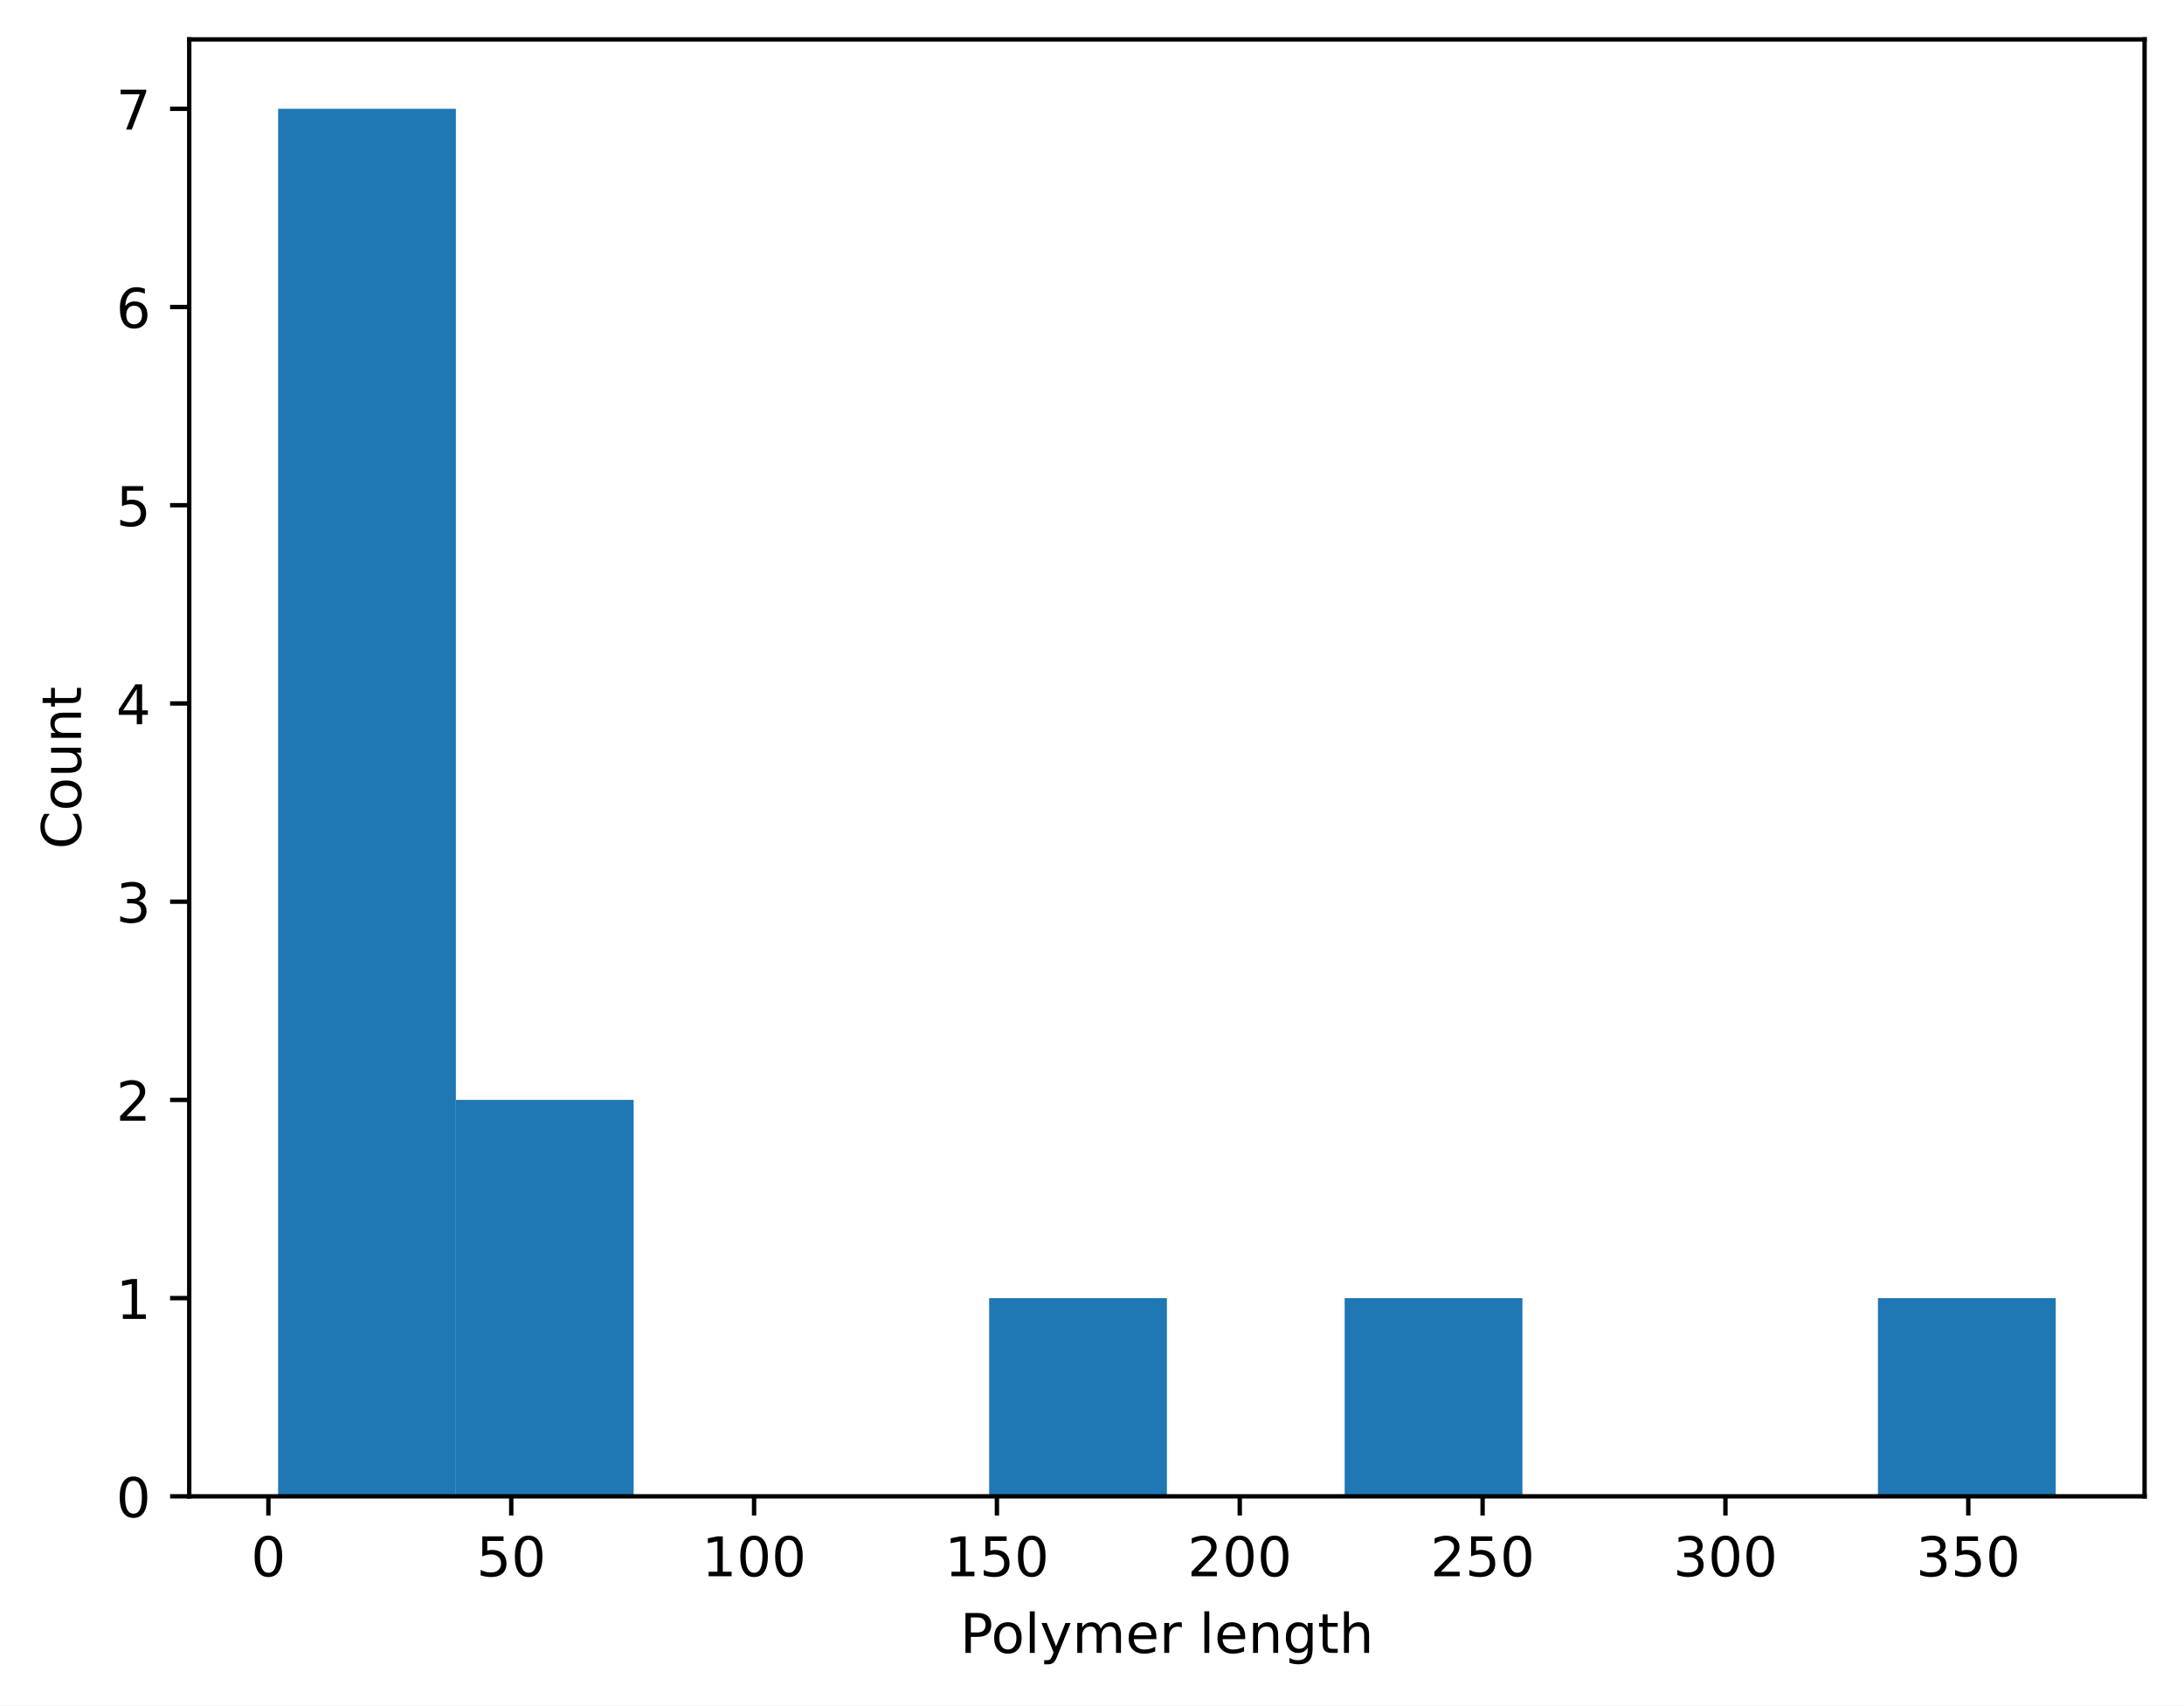
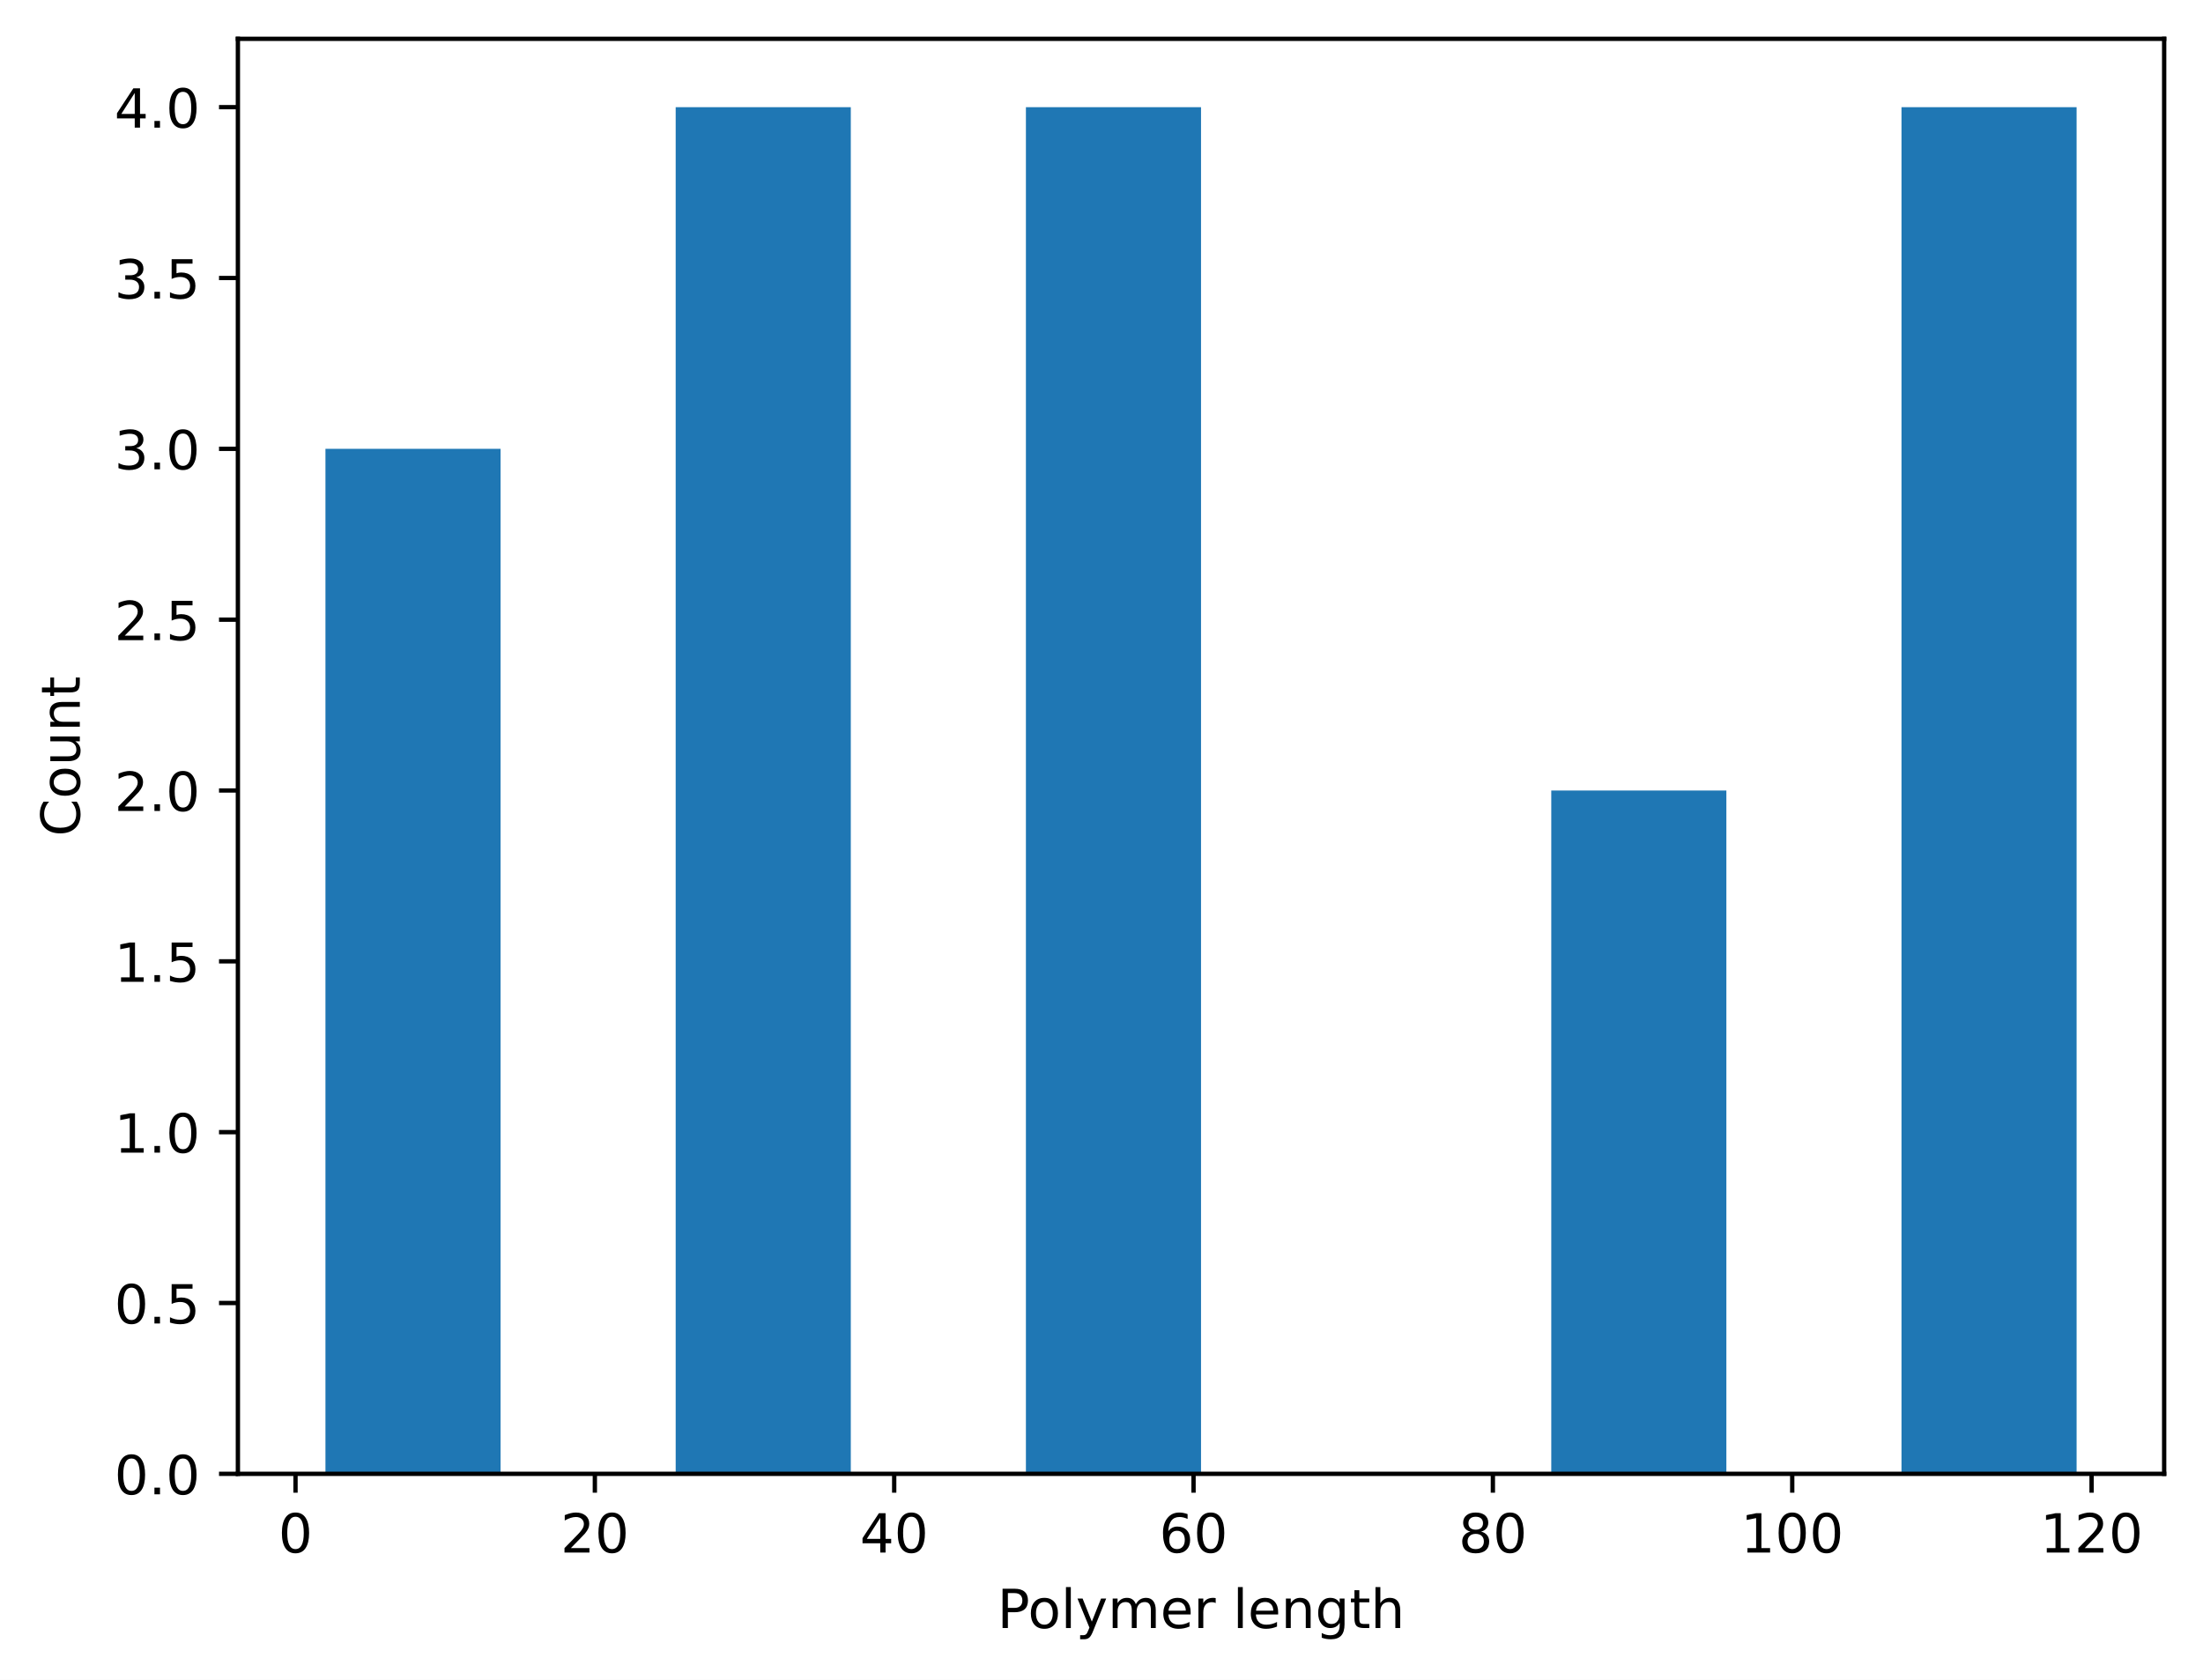
- <svg xmlns="http://www.w3.org/2000/svg" xmlns:xlink="http://www.w3.org/1999/xlink" width="398.882pt" height="311.513pt" viewBox="0 0 398.882 311.513" version="1.1">
+ <svg xmlns="http://www.w3.org/2000/svg" xmlns:xlink="http://www.w3.org/1999/xlink" width="408.423pt" height="311.513pt" viewBox="0 0 408.423 311.513" version="1.1">
  <defs>
    <style type="text/css">*{stroke-linejoin: round; stroke-linecap: butt}</style>
  </defs>
  <g id="figure_1">
    <g id="patch_1">
-       <path d="M 0 311.513  L 398.882 311.513  L 398.882 0  L 0 0  z " style="fill: #ffffff" />
+       <path d="M 0 311.513  L 408.423 311.513  L 408.423 0  L 0 0  z " style="fill: #ffffff" />
    </g>
    <g id="axes_1">
      <g id="patch_2">
-         <path d="M 34.562 273.312  L 391.683 273.312  L 391.683 7.2  L 34.562 7.2  z " style="fill: #ffffff" />
+         <path d="M 44.103 273.312  L 401.223 273.312  L 401.223 7.2  L 44.103 7.2  z " style="fill: #ffffff" />
      </g>
      <g id="patch_3">
-         <path d="M 50.795 273.312  L 83.261 273.312  L 83.261 19.872  L 50.795 19.872  z " clip-path="url(#p314fcc7fd2)" style="fill: #1f77b4" />
+         <path d="M 60.336 273.312  L 92.801 273.312  L 92.801 83.232  L 60.336 83.232  z " clip-path="url(#p2228dec58e)" style="fill: #1f77b4" />
      </g>
      <g id="patch_4">
-         <path d="M 83.261 273.312  L 115.726 273.312  L 115.726 200.901  L 83.261 200.901  z " clip-path="url(#p314fcc7fd2)" style="fill: #1f77b4" />
+         <path d="M 92.801 273.312  L 125.267 273.312  L 125.267 273.312  L 92.801 273.312  z " clip-path="url(#p2228dec58e)" style="fill: #1f77b4" />
      </g>
      <g id="patch_5">
-         <path d="M 115.726 273.312  L 148.192 273.312  L 148.192 273.312  L 115.726 273.312  z " clip-path="url(#p314fcc7fd2)" style="fill: #1f77b4" />
+         <path d="M 125.267 273.312  L 157.732 273.312  L 157.732 19.872  L 125.267 19.872  z " clip-path="url(#p2228dec58e)" style="fill: #1f77b4" />
      </g>
      <g id="patch_6">
-         <path d="M 148.192 273.312  L 180.657 273.312  L 180.657 273.312  L 148.192 273.312  z " clip-path="url(#p314fcc7fd2)" style="fill: #1f77b4" />
+         <path d="M 157.732 273.312  L 190.198 273.312  L 190.198 273.312  L 157.732 273.312  z " clip-path="url(#p2228dec58e)" style="fill: #1f77b4" />
      </g>
      <g id="patch_7">
-         <path d="M 180.657 273.312  L 213.123 273.312  L 213.123 237.106  L 180.657 237.106  z " clip-path="url(#p314fcc7fd2)" style="fill: #1f77b4" />
+         <path d="M 190.198 273.312  L 222.663 273.312  L 222.663 19.872  L 190.198 19.872  z " clip-path="url(#p2228dec58e)" style="fill: #1f77b4" />
      </g>
      <g id="patch_8">
-         <path d="M 213.123 273.312  L 245.588 273.312  L 245.588 273.312  L 213.123 273.312  z " clip-path="url(#p314fcc7fd2)" style="fill: #1f77b4" />
+         <path d="M 222.663 273.312  L 255.129 273.312  L 255.129 273.312  L 222.663 273.312  z " clip-path="url(#p2228dec58e)" style="fill: #1f77b4" />
      </g>
      <g id="patch_9">
-         <path d="M 245.588 273.312  L 278.053 273.312  L 278.053 237.106  L 245.588 237.106  z " clip-path="url(#p314fcc7fd2)" style="fill: #1f77b4" />
+         <path d="M 255.129 273.312  L 287.594 273.312  L 287.594 273.312  L 255.129 273.312  z " clip-path="url(#p2228dec58e)" style="fill: #1f77b4" />
      </g>
      <g id="patch_10">
-         <path d="M 278.053 273.312  L 310.519 273.312  L 310.519 273.312  L 278.053 273.312  z " clip-path="url(#p314fcc7fd2)" style="fill: #1f77b4" />
+         <path d="M 287.594 273.312  L 320.059 273.312  L 320.059 146.592  L 287.594 146.592  z " clip-path="url(#p2228dec58e)" style="fill: #1f77b4" />
      </g>
      <g id="patch_11">
-         <path d="M 310.519 273.312  L 342.984 273.312  L 342.984 273.312  L 310.519 273.312  z " clip-path="url(#p314fcc7fd2)" style="fill: #1f77b4" />
+         <path d="M 320.059 273.312  L 352.525 273.312  L 352.525 273.312  L 320.059 273.312  z " clip-path="url(#p2228dec58e)" style="fill: #1f77b4" />
      </g>
      <g id="patch_12">
-         <path d="M 342.984 273.312  L 375.45 273.312  L 375.45 237.106  L 342.984 237.106  z " clip-path="url(#p314fcc7fd2)" style="fill: #1f77b4" />
+         <path d="M 352.525 273.312  L 384.99 273.312  L 384.99 19.872  L 352.525 19.872  z " clip-path="url(#p2228dec58e)" style="fill: #1f77b4" />
      </g>
      <g id="matplotlib.axis_1">
        <g id="xtick_1">
          <g id="line2d_1">
            <defs>
-               <path id="m5421c0711b" d="M 0 0  L 0 3.5  " style="stroke: #000000; stroke-width: 0.8" />
+               <path id="m3f956d933f" d="M 0 0  L 0 3.5  " style="stroke: #000000; stroke-width: 0.8" />
            </defs>
            <g>
-               <use xlink:href="#m5421c0711b" x="49.021" y="273.312" style="stroke: #000000; stroke-width: 0.8" />
+               <use xlink:href="#m3f956d933f" x="54.786" y="273.312" style="stroke: #000000; stroke-width: 0.8" />
            </g>
          </g>
          <g id="text_1">
-             <g transform="translate(45.83991 287.9097) scale(0.1 -0.1)">
+             <g transform="translate(51.60495 287.9097) scale(0.1 -0.1)">
              <defs>
                <path id="DejaVuSans-13" d="M 2034 4250  Q 1547 4250 1301 3770  Q 1056 3291 1056 2328  Q 1056 1369 1301 889  Q 1547 409 2034 409  Q 2525 409 2770 889  Q 3016 1369 3016 2328  Q 3016 3291 2770 3770  Q 2525 4250 2034 4250  z M 2034 4750  Q 2819 4750 3233 4129  Q 3647 3509 3647 2328  Q 3647 1150 3233 529  Q 2819 -91 2034 -91  Q 1250 -91 836 529  Q 422 1150 422 2328  Q 422 3509 836 4129  Q 1250 4750 2034 4750  z " transform="scale(0.015625)" />
              </defs>
              <use xlink:href="#DejaVuSans-13" />
            </g>
          </g>
        </g>
        <g id="xtick_2">
          <g id="line2d_2">
            <g>
-               <use xlink:href="#m5421c0711b" x="93.373" y="273.312" style="stroke: #000000; stroke-width: 0.8" />
+               <use xlink:href="#m3f956d933f" x="110.283" y="273.312" style="stroke: #000000; stroke-width: 0.8" />
            </g>
          </g>
          <g id="text_2">
-             <g transform="translate(87.01037 287.9097) scale(0.1 -0.1)">
-               <defs>
-                 <path id="DejaVuSans-18" d="M 691 4666  L 3169 4666  L 3169 4134  L 1269 4134  L 1269 2991  Q 1406 3038 1543 3061  Q 1681 3084 1819 3084  Q 2600 3084 3056 2656  Q 3513 2228 3513 1497  Q 3513 744 3044 326  Q 2575 -91 1722 -91  Q 1428 -91 1123 -41  Q 819 9 494 109  L 494 744  Q 775 591 1075 516  Q 1375 441 1709 441  Q 2250 441 2565 725  Q 2881 1009 2881 1497  Q 2881 1984 2565 2268  Q 2250 2553 1709 2553  Q 1456 2553 1204 2497  Q 953 2441 691 2322  L 691 4666  z " transform="scale(0.015625)" />
-               </defs>
-               <use xlink:href="#DejaVuSans-18" />
+             <g transform="translate(103.9202 287.9097) scale(0.1 -0.1)">
+               <defs>
+                 <path id="DejaVuSans-15" d="M 1228 531  L 3431 531  L 3431 0  L 469 0  L 469 531  Q 828 903 1448 1529  Q 2069 2156 2228 2338  Q 2531 2678 2651 2914  Q 2772 3150 2772 3378  Q 2772 3750 2511 3984  Q 2250 4219 1831 4219  Q 1534 4219 1204 4116  Q 875 4013 500 3803  L 500 4441  Q 881 4594 1212 4672  Q 1544 4750 1819 4750  Q 2544 4750 2975 4387  Q 3406 4025 3406 3419  Q 3406 3131 3298 2873  Q 3191 2616 2906 2266  Q 2828 2175 2409 1742  Q 1991 1309 1228 531  z " transform="scale(0.015625)" />
+               </defs>
+               <use xlink:href="#DejaVuSans-15" />
              <use xlink:href="#DejaVuSans-13" transform="translate(63.625 0)" />
            </g>
          </g>
        </g>
        <g id="xtick_3">
          <g id="line2d_3">
            <g>
-               <use xlink:href="#m5421c0711b" x="137.725" y="273.312" style="stroke: #000000; stroke-width: 0.8" />
+               <use xlink:href="#m3f956d933f" x="165.779" y="273.312" style="stroke: #000000; stroke-width: 0.8" />
            </g>
          </g>
          <g id="text_3">
-             <g transform="translate(128.1808 287.9097) scale(0.1 -0.1)">
-               <defs>
-                 <path id="DejaVuSans-14" d="M 794 531  L 1825 531  L 1825 4091  L 703 3866  L 703 4441  L 1819 4666  L 2450 4666  L 2450 531  L 3481 531  L 3481 0  L 794 0  L 794 531  z " transform="scale(0.015625)" />
-               </defs>
-               <use xlink:href="#DejaVuSans-14" />
-               <use xlink:href="#DejaVuSans-13" transform="translate(63.625 0)" />
-               <use xlink:href="#DejaVuSans-13" transform="translate(127.25 0)" />
+             <g transform="translate(159.4167 287.9097) scale(0.1 -0.1)">
+               <defs>
+                 <path id="DejaVuSans-17" d="M 2419 4116  L 825 1625  L 2419 1625  L 2419 4116  z M 2253 4666  L 3047 4666  L 3047 1625  L 3713 1625  L 3713 1100  L 3047 1100  L 3047 0  L 2419 0  L 2419 1100  L 313 1100  L 313 1709  L 2253 4666  z " transform="scale(0.015625)" />
+               </defs>
+               <use xlink:href="#DejaVuSans-17" />
+               <use xlink:href="#DejaVuSans-13" transform="translate(63.625 0)" />
            </g>
          </g>
        </g>
        <g id="xtick_4">
          <g id="line2d_4">
            <g>
-               <use xlink:href="#m5421c0711b" x="182.076" y="273.312" style="stroke: #000000; stroke-width: 0.8" />
+               <use xlink:href="#m3f956d933f" x="221.276" y="273.312" style="stroke: #000000; stroke-width: 0.8" />
            </g>
          </g>
          <g id="text_4">
-             <g transform="translate(172.5325 287.9097) scale(0.1 -0.1)">
-               <use xlink:href="#DejaVuSans-14" />
-               <use xlink:href="#DejaVuSans-18" transform="translate(63.625 0)" />
-               <use xlink:href="#DejaVuSans-13" transform="translate(127.25 0)" />
+             <g transform="translate(214.9132 287.9097) scale(0.1 -0.1)">
+               <defs>
+                 <path id="DejaVuSans-19" d="M 2113 2584  Q 1688 2584 1439 2293  Q 1191 2003 1191 1497  Q 1191 994 1439 701  Q 1688 409 2113 409  Q 2538 409 2786 701  Q 3034 994 3034 1497  Q 3034 2003 2786 2293  Q 2538 2584 2113 2584  z M 3366 4563  L 3366 3988  Q 3128 4100 2886 4159  Q 2644 4219 2406 4219  Q 1781 4219 1451 3797  Q 1122 3375 1075 2522  Q 1259 2794 1537 2939  Q 1816 3084 2150 3084  Q 2853 3084 3261 2657  Q 3669 2231 3669 1497  Q 3669 778 3244 343  Q 2819 -91 2113 -91  Q 1303 -91 875 529  Q 447 1150 447 2328  Q 447 3434 972 4092  Q 1497 4750 2381 4750  Q 2619 4750 2861 4703  Q 3103 4656 3366 4563  z " transform="scale(0.015625)" />
+               </defs>
+               <use xlink:href="#DejaVuSans-19" />
+               <use xlink:href="#DejaVuSans-13" transform="translate(63.625 0)" />
            </g>
          </g>
        </g>
        <g id="xtick_5">
          <g id="line2d_5">
            <g>
-               <use xlink:href="#m5421c0711b" x="226.428" y="273.312" style="stroke: #000000; stroke-width: 0.8" />
+               <use xlink:href="#m3f956d933f" x="276.772" y="273.312" style="stroke: #000000; stroke-width: 0.8" />
            </g>
          </g>
          <g id="text_5">
-             <g transform="translate(216.8843 287.9097) scale(0.1 -0.1)">
-               <defs>
-                 <path id="DejaVuSans-15" d="M 1228 531  L 3431 531  L 3431 0  L 469 0  L 469 531  Q 828 903 1448 1529  Q 2069 2156 2228 2338  Q 2531 2678 2651 2914  Q 2772 3150 2772 3378  Q 2772 3750 2511 3984  Q 2250 4219 1831 4219  Q 1534 4219 1204 4116  Q 875 4013 500 3803  L 500 4441  Q 881 4594 1212 4672  Q 1544 4750 1819 4750  Q 2544 4750 2975 4387  Q 3406 4025 3406 3419  Q 3406 3131 3298 2873  Q 3191 2616 2906 2266  Q 2828 2175 2409 1742  Q 1991 1309 1228 531  z " transform="scale(0.015625)" />
-               </defs>
-               <use xlink:href="#DejaVuSans-15" />
-               <use xlink:href="#DejaVuSans-13" transform="translate(63.625 0)" />
-               <use xlink:href="#DejaVuSans-13" transform="translate(127.25 0)" />
+             <g transform="translate(270.4097 287.9097) scale(0.1 -0.1)">
+               <defs>
+                 <path id="DejaVuSans-1b" d="M 2034 2216  Q 1584 2216 1326 1975  Q 1069 1734 1069 1313  Q 1069 891 1326 650  Q 1584 409 2034 409  Q 2484 409 2743 651  Q 3003 894 3003 1313  Q 3003 1734 2745 1975  Q 2488 2216 2034 2216  z M 1403 2484  Q 997 2584 770 2862  Q 544 3141 544 3541  Q 544 4100 942 4425  Q 1341 4750 2034 4750  Q 2731 4750 3128 4425  Q 3525 4100 3525 3541  Q 3525 3141 3298 2862  Q 3072 2584 2669 2484  Q 3125 2378 3379 2068  Q 3634 1759 3634 1313  Q 3634 634 3220 271  Q 2806 -91 2034 -91  Q 1263 -91 848 271  Q 434 634 434 1313  Q 434 1759 690 2068  Q 947 2378 1403 2484  z M 1172 3481  Q 1172 3119 1398 2916  Q 1625 2713 2034 2713  Q 2441 2713 2670 2916  Q 2900 3119 2900 3481  Q 2900 3844 2670 4047  Q 2441 4250 2034 4250  Q 1625 4250 1398 4047  Q 1172 3844 1172 3481  z " transform="scale(0.015625)" />
+               </defs>
+               <use xlink:href="#DejaVuSans-1b" />
+               <use xlink:href="#DejaVuSans-13" transform="translate(63.625 0)" />
            </g>
          </g>
        </g>
        <g id="xtick_6">
          <g id="line2d_6">
            <g>
-               <use xlink:href="#m5421c0711b" x="270.78" y="273.312" style="stroke: #000000; stroke-width: 0.8" />
+               <use xlink:href="#m3f956d933f" x="332.269" y="273.312" style="stroke: #000000; stroke-width: 0.8" />
            </g>
          </g>
          <g id="text_6">
-             <g transform="translate(261.236 287.9097) scale(0.1 -0.1)">
-               <use xlink:href="#DejaVuSans-15" />
-               <use xlink:href="#DejaVuSans-18" transform="translate(63.625 0)" />
+             <g transform="translate(322.725 287.9097) scale(0.1 -0.1)">
+               <defs>
+                 <path id="DejaVuSans-14" d="M 794 531  L 1825 531  L 1825 4091  L 703 3866  L 703 4441  L 1819 4666  L 2450 4666  L 2450 531  L 3481 531  L 3481 0  L 794 0  L 794 531  z " transform="scale(0.015625)" />
+               </defs>
+               <use xlink:href="#DejaVuSans-14" />
+               <use xlink:href="#DejaVuSans-13" transform="translate(63.625 0)" />
              <use xlink:href="#DejaVuSans-13" transform="translate(127.25 0)" />
            </g>
          </g>
        </g>
        <g id="xtick_7">
          <g id="line2d_7">
            <g>
-               <use xlink:href="#m5421c0711b" x="315.131" y="273.312" style="stroke: #000000; stroke-width: 0.8" />
+               <use xlink:href="#m3f956d933f" x="387.765" y="273.312" style="stroke: #000000; stroke-width: 0.8" />
            </g>
          </g>
          <g id="text_7">
-             <g transform="translate(305.5877 287.9097) scale(0.1 -0.1)">
-               <defs>
-                 <path id="DejaVuSans-16" d="M 2597 2516  Q 3050 2419 3304 2112  Q 3559 1806 3559 1356  Q 3559 666 3084 287  Q 2609 -91 1734 -91  Q 1441 -91 1130 -33  Q 819 25 488 141  L 488 750  Q 750 597 1062 519  Q 1375 441 1716 441  Q 2309 441 2620 675  Q 2931 909 2931 1356  Q 2931 1769 2642 2001  Q 2353 2234 1838 2234  L 1294 2234  L 1294 2753  L 1863 2753  Q 2328 2753 2575 2939  Q 2822 3125 2822 3475  Q 2822 3834 2567 4026  Q 2313 4219 1838 4219  Q 1578 4219 1281 4162  Q 984 4106 628 3988  L 628 4550  Q 988 4650 1302 4700  Q 1616 4750 1894 4750  Q 2613 4750 3031 4423  Q 3450 4097 3450 3541  Q 3450 3153 3228 2886  Q 3006 2619 2597 2516  z " transform="scale(0.015625)" />
-               </defs>
-               <use xlink:href="#DejaVuSans-16" />
-               <use xlink:href="#DejaVuSans-13" transform="translate(63.625 0)" />
+             <g transform="translate(378.2215 287.9097) scale(0.1 -0.1)">
+               <use xlink:href="#DejaVuSans-14" />
+               <use xlink:href="#DejaVuSans-15" transform="translate(63.625 0)" />
              <use xlink:href="#DejaVuSans-13" transform="translate(127.25 0)" />
            </g>
          </g>
        </g>
-         <g id="xtick_8">
-           <g id="line2d_8">
-             <g>
-               <use xlink:href="#m5421c0711b" x="359.483" y="273.312" style="stroke: #000000; stroke-width: 0.8" />
-             </g>
-           </g>
-           <g id="text_8">
-             <g transform="translate(349.9394 287.9097) scale(0.1 -0.1)">
-               <use xlink:href="#DejaVuSans-16" />
-               <use xlink:href="#DejaVuSans-18" transform="translate(63.625 0)" />
-               <use xlink:href="#DejaVuSans-13" transform="translate(127.25 0)" />
-             </g>
-           </g>
-         </g>
-         <g id="text_9">
-           <g transform="translate(175.3491 301.9104) scale(0.1 -0.1)">
+         <g id="text_8">
+           <g transform="translate(184.8897 301.9104) scale(0.1 -0.1)">
            <defs>
              <path id="DejaVuSans-33" d="M 1259 4147  L 1259 2394  L 2053 2394  Q 2494 2394 2734 2622  Q 2975 2850 2975 3272  Q 2975 3691 2734 3919  Q 2494 4147 2053 4147  L 1259 4147  z M 628 4666  L 2053 4666  Q 2838 4666 3239 4311  Q 3641 3956 3641 3272  Q 3641 2581 3239 2228  Q 2838 1875 2053 1875  L 1259 1875  L 1259 0  L 628 0  L 628 4666  z " transform="scale(0.015625)" />
              <path id="DejaVuSans-52" d="M 1959 3097  Q 1497 3097 1228 2736  Q 959 2375 959 1747  Q 959 1119 1226 758  Q 1494 397 1959 397  Q 2419 397 2687 759  Q 2956 1122 2956 1747  Q 2956 2369 2687 2733  Q 2419 3097 1959 3097  z M 1959 3584  Q 2709 3584 3137 3096  Q 3566 2609 3566 1747  Q 3566 888 3137 398  Q 2709 -91 1959 -91  Q 1206 -91 779 398  Q 353 888 353 1747  Q 353 2609 779 3096  Q 1206 3584 1959 3584  z " transform="scale(0.015625)" />
              <path id="DejaVuSans-4f" d="M 603 4863  L 1178 4863  L 1178 0  L 603 0  L 603 4863  z " transform="scale(0.015625)" />
              <path id="DejaVuSans-5c" d="M 2059 -325  Q 1816 -950 1584 -1140  Q 1353 -1331 966 -1331  L 506 -1331  L 506 -850  L 844 -850  Q 1081 -850 1212 -737  Q 1344 -625 1503 -206  L 1606 56  L 191 3500  L 800 3500  L 1894 763  L 2988 3500  L 3597 3500  L 2059 -325  z " transform="scale(0.015625)" />
              <path id="DejaVuSans-50" d="M 3328 2828  Q 3544 3216 3844 3400  Q 4144 3584 4550 3584  Q 5097 3584 5394 3201  Q 5691 2819 5691 2113  L 5691 0  L 5113 0  L 5113 2094  Q 5113 2597 4934 2840  Q 4756 3084 4391 3084  Q 3944 3084 3684 2787  Q 3425 2491 3425 1978  L 3425 0  L 2847 0  L 2847 2094  Q 2847 2600 2669 2842  Q 2491 3084 2119 3084  Q 1678 3084 1418 2786  Q 1159 2488 1159 1978  L 1159 0  L 581 0  L 581 3500  L 1159 3500  L 1159 2956  Q 1356 3278 1631 3431  Q 1906 3584 2284 3584  Q 2666 3584 2933 3390  Q 3200 3197 3328 2828  z " transform="scale(0.015625)" />
              <path id="DejaVuSans-48" d="M 3597 1894  L 3597 1613  L 953 1613  Q 991 1019 1311 708  Q 1631 397 2203 397  Q 2534 397 2845 478  Q 3156 559 3463 722  L 3463 178  Q 3153 47 2828 -22  Q 2503 -91 2169 -91  Q 1331 -91 842 396  Q 353 884 353 1716  Q 353 2575 817 3079  Q 1281 3584 2069 3584  Q 2775 3584 3186 3129  Q 3597 2675 3597 1894  z M 3022 2063  Q 3016 2534 2758 2815  Q 2500 3097 2075 3097  Q 1594 3097 1305 2825  Q 1016 2553 972 2059  L 3022 2063  z " transform="scale(0.015625)" />
              <path id="DejaVuSans-55" d="M 2631 2963  Q 2534 3019 2420 3045  Q 2306 3072 2169 3072  Q 1681 3072 1420 2755  Q 1159 2438 1159 1844  L 1159 0  L 581 0  L 581 3500  L 1159 3500  L 1159 2956  Q 1341 3275 1631 3429  Q 1922 3584 2338 3584  Q 2397 3584 2469 3576  Q 2541 3569 2628 3553  L 2631 2963  z " transform="scale(0.015625)" />
              <path id="DejaVuSans-3" transform="scale(0.015625)" />
              <path id="DejaVuSans-51" d="M 3513 2113  L 3513 0  L 2938 0  L 2938 2094  Q 2938 2591 2744 2837  Q 2550 3084 2163 3084  Q 1697 3084 1428 2787  Q 1159 2491 1159 1978  L 1159 0  L 581 0  L 581 3500  L 1159 3500  L 1159 2956  Q 1366 3272 1645 3428  Q 1925 3584 2291 3584  Q 2894 3584 3203 3211  Q 3513 2838 3513 2113  z " transform="scale(0.015625)" />
              <path id="DejaVuSans-4a" d="M 2906 1791  Q 2906 2416 2648 2759  Q 2391 3103 1925 3103  Q 1463 3103 1205 2759  Q 947 2416 947 1791  Q 947 1169 1205 825  Q 1463 481 1925 481  Q 2391 481 2648 825  Q 2906 1169 2906 1791  z M 3481 434  Q 3481 -459 3084 -895  Q 2688 -1331 1869 -1331  Q 1566 -1331 1297 -1286  Q 1028 -1241 775 -1147  L 775 -588  Q 1028 -725 1275 -790  Q 1522 -856 1778 -856  Q 2344 -856 2625 -561  Q 2906 -266 2906 331  L 2906 616  Q 2728 306 2450 153  Q 2172 0 1784 0  Q 1141 0 747 490  Q 353 981 353 1791  Q 353 2603 747 3093  Q 1141 3584 1784 3584  Q 2172 3584 2450 3431  Q 2728 3278 2906 2969  L 2906 3500  L 3481 3500  L 3481 434  z " transform="scale(0.015625)" />
              <path id="DejaVuSans-57" d="M 1172 4494  L 1172 3500  L 2356 3500  L 2356 3053  L 1172 3053  L 1172 1153  Q 1172 725 1289 603  Q 1406 481 1766 481  L 2356 481  L 2356 0  L 1766 0  Q 1100 0 847 248  Q 594 497 594 1153  L 594 3053  L 172 3053  L 172 3500  L 594 3500  L 594 4494  L 1172 4494  z " transform="scale(0.015625)" />
              <path id="DejaVuSans-4b" d="M 3513 2113  L 3513 0  L 2938 0  L 2938 2094  Q 2938 2591 2744 2837  Q 2550 3084 2163 3084  Q 1697 3084 1428 2787  Q 1159 2491 1159 1978  L 1159 0  L 581 0  L 581 4863  L 1159 4863  L 1159 2956  Q 1366 3272 1645 3428  Q 1925 3584 2291 3584  Q 2894 3584 3203 3211  Q 3513 2838 3513 2113  z " transform="scale(0.015625)" />
            </defs>
            <use xlink:href="#DejaVuSans-33" />
            <use xlink:href="#DejaVuSans-52" transform="translate(56.73438 0)" />
            <use xlink:href="#DejaVuSans-4f" transform="translate(117.9219 0)" />
            <use xlink:href="#DejaVuSans-5c" transform="translate(145.7031 0)" />
            <use xlink:href="#DejaVuSans-50" transform="translate(204.8906 0)" />
            <use xlink:href="#DejaVuSans-48" transform="translate(302.2969 0)" />
            <use xlink:href="#DejaVuSans-55" transform="translate(363.8281 0)" />
            <use xlink:href="#DejaVuSans-3" transform="translate(404.9375 0)" />
            <use xlink:href="#DejaVuSans-4f" transform="translate(436.7188 0)" />
            <use xlink:href="#DejaVuSans-48" transform="translate(464.5 0)" />
            <use xlink:href="#DejaVuSans-51" transform="translate(526.0312 0)" />
            <use xlink:href="#DejaVuSans-4a" transform="translate(589.4062 0)" />
            <use xlink:href="#DejaVuSans-57" transform="translate(652.8906 0)" />
            <use xlink:href="#DejaVuSans-4b" transform="translate(692.0938 0)" />
          </g>
        </g>
      </g>
      <g id="matplotlib.axis_2">
        <g id="ytick_1">
+           <g id="line2d_8">
+             <defs>
+               <path id="m828935baa7" d="M 0 0  L -3.5 0  " style="stroke: #000000; stroke-width: 0.8" />
+             </defs>
+             <g>
+               <use xlink:href="#m828935baa7" x="44.103" y="273.312" style="stroke: #000000; stroke-width: 0.8" />
+             </g>
+           </g>
+           <g id="text_9">
+             <g transform="translate(21.2 277.1108) scale(0.1 -0.1)">
+               <defs>
+                 <path id="DejaVuSans-11" d="M 684 794  L 1344 794  L 1344 0  L 684 0  L 684 794  z " transform="scale(0.015625)" />
+               </defs>
+               <use xlink:href="#DejaVuSans-13" />
+               <use xlink:href="#DejaVuSans-11" transform="translate(63.625 0)" />
+               <use xlink:href="#DejaVuSans-13" transform="translate(95.40625 0)" />
+             </g>
+           </g>
+         </g>
+         <g id="ytick_2">
          <g id="line2d_9">
-             <defs>
-               <path id="m116743572f" d="M 0 0  L -3.5 0  " style="stroke: #000000; stroke-width: 0.8" />
-             </defs>
-             <g>
-               <use xlink:href="#m116743572f" x="34.562" y="273.312" style="stroke: #000000; stroke-width: 0.8" />
+             <g>
+               <use xlink:href="#m828935baa7" x="44.103" y="241.632" style="stroke: #000000; stroke-width: 0.8" />
            </g>
          </g>
          <g id="text_10">
-             <g transform="translate(21.2 277.1108) scale(0.1 -0.1)">
+             <g transform="translate(21.2 245.4308) scale(0.1 -0.1)">
+               <defs>
+                 <path id="DejaVuSans-18" d="M 691 4666  L 3169 4666  L 3169 4134  L 1269 4134  L 1269 2991  Q 1406 3038 1543 3061  Q 1681 3084 1819 3084  Q 2600 3084 3056 2656  Q 3513 2228 3513 1497  Q 3513 744 3044 326  Q 2575 -91 1722 -91  Q 1428 -91 1123 -41  Q 819 9 494 109  L 494 744  Q 775 591 1075 516  Q 1375 441 1709 441  Q 2250 441 2565 725  Q 2881 1009 2881 1497  Q 2881 1984 2565 2268  Q 2250 2553 1709 2553  Q 1456 2553 1204 2497  Q 953 2441 691 2322  L 691 4666  z " transform="scale(0.015625)" />
+               </defs>
              <use xlink:href="#DejaVuSans-13" />
-             </g>
-           </g>
-         </g>
-         <g id="ytick_2">
+               <use xlink:href="#DejaVuSans-11" transform="translate(63.625 0)" />
+               <use xlink:href="#DejaVuSans-18" transform="translate(95.40625 0)" />
+             </g>
+           </g>
+         </g>
+         <g id="ytick_3">
          <g id="line2d_10">
            <g>
-               <use xlink:href="#m116743572f" x="34.562" y="237.106" style="stroke: #000000; stroke-width: 0.8" />
+               <use xlink:href="#m828935baa7" x="44.103" y="209.952" style="stroke: #000000; stroke-width: 0.8" />
            </g>
          </g>
          <g id="text_11">
-             <g transform="translate(21.2 240.9051) scale(0.1 -0.1)">
+             <g transform="translate(21.2 213.7508) scale(0.1 -0.1)">
              <use xlink:href="#DejaVuSans-14" />
-             </g>
-           </g>
-         </g>
-         <g id="ytick_3">
+               <use xlink:href="#DejaVuSans-11" transform="translate(63.625 0)" />
+               <use xlink:href="#DejaVuSans-13" transform="translate(95.40625 0)" />
+             </g>
+           </g>
+         </g>
+         <g id="ytick_4">
          <g id="line2d_11">
            <g>
-               <use xlink:href="#m116743572f" x="34.562" y="200.901" style="stroke: #000000; stroke-width: 0.8" />
+               <use xlink:href="#m828935baa7" x="44.103" y="178.272" style="stroke: #000000; stroke-width: 0.8" />
            </g>
          </g>
          <g id="text_12">
-             <g transform="translate(21.2 204.6994) scale(0.1 -0.1)">
+             <g transform="translate(21.2 182.0708) scale(0.1 -0.1)">
+               <use xlink:href="#DejaVuSans-14" />
+               <use xlink:href="#DejaVuSans-11" transform="translate(63.625 0)" />
+               <use xlink:href="#DejaVuSans-18" transform="translate(95.40625 0)" />
+             </g>
+           </g>
+         </g>
+         <g id="ytick_5">
+           <g id="line2d_12">
+             <g>
+               <use xlink:href="#m828935baa7" x="44.103" y="146.592" style="stroke: #000000; stroke-width: 0.8" />
+             </g>
+           </g>
+           <g id="text_13">
+             <g transform="translate(21.2 150.3908) scale(0.1 -0.1)">
              <use xlink:href="#DejaVuSans-15" />
-             </g>
-           </g>
-         </g>
-         <g id="ytick_4">
-           <g id="line2d_12">
-             <g>
-               <use xlink:href="#m116743572f" x="34.562" y="164.695" style="stroke: #000000; stroke-width: 0.8" />
-             </g>
-           </g>
-           <g id="text_13">
-             <g transform="translate(21.2 168.4937) scale(0.1 -0.1)">
+               <use xlink:href="#DejaVuSans-11" transform="translate(63.625 0)" />
+               <use xlink:href="#DejaVuSans-13" transform="translate(95.40625 0)" />
+             </g>
+           </g>
+         </g>
+         <g id="ytick_6">
+           <g id="line2d_13">
+             <g>
+               <use xlink:href="#m828935baa7" x="44.103" y="114.912" style="stroke: #000000; stroke-width: 0.8" />
+             </g>
+           </g>
+           <g id="text_14">
+             <g transform="translate(21.2 118.7108) scale(0.1 -0.1)">
+               <use xlink:href="#DejaVuSans-15" />
+               <use xlink:href="#DejaVuSans-11" transform="translate(63.625 0)" />
+               <use xlink:href="#DejaVuSans-18" transform="translate(95.40625 0)" />
+             </g>
+           </g>
+         </g>
+         <g id="ytick_7">
+           <g id="line2d_14">
+             <g>
+               <use xlink:href="#m828935baa7" x="44.103" y="83.232" style="stroke: #000000; stroke-width: 0.8" />
+             </g>
+           </g>
+           <g id="text_15">
+             <g transform="translate(21.2 87.03083) scale(0.1 -0.1)">
+               <defs>
+                 <path id="DejaVuSans-16" d="M 2597 2516  Q 3050 2419 3304 2112  Q 3559 1806 3559 1356  Q 3559 666 3084 287  Q 2609 -91 1734 -91  Q 1441 -91 1130 -33  Q 819 25 488 141  L 488 750  Q 750 597 1062 519  Q 1375 441 1716 441  Q 2309 441 2620 675  Q 2931 909 2931 1356  Q 2931 1769 2642 2001  Q 2353 2234 1838 2234  L 1294 2234  L 1294 2753  L 1863 2753  Q 2328 2753 2575 2939  Q 2822 3125 2822 3475  Q 2822 3834 2567 4026  Q 2313 4219 1838 4219  Q 1578 4219 1281 4162  Q 984 4106 628 3988  L 628 4550  Q 988 4650 1302 4700  Q 1616 4750 1894 4750  Q 2613 4750 3031 4423  Q 3450 4097 3450 3541  Q 3450 3153 3228 2886  Q 3006 2619 2597 2516  z " transform="scale(0.015625)" />
+               </defs>
              <use xlink:href="#DejaVuSans-16" />
-             </g>
-           </g>
-         </g>
-         <g id="ytick_5">
-           <g id="line2d_13">
-             <g>
-               <use xlink:href="#m116743572f" x="34.562" y="128.489" style="stroke: #000000; stroke-width: 0.8" />
-             </g>
-           </g>
-           <g id="text_14">
-             <g transform="translate(21.2 132.288) scale(0.1 -0.1)">
-               <defs>
-                 <path id="DejaVuSans-17" d="M 2419 4116  L 825 1625  L 2419 1625  L 2419 4116  z M 2253 4666  L 3047 4666  L 3047 1625  L 3713 1625  L 3713 1100  L 3047 1100  L 3047 0  L 2419 0  L 2419 1100  L 313 1100  L 313 1709  L 2253 4666  z " transform="scale(0.015625)" />
-               </defs>
-               <use xlink:href="#DejaVuSans-17" />
-             </g>
-           </g>
-         </g>
-         <g id="ytick_6">
-           <g id="line2d_14">
-             <g>
-               <use xlink:href="#m116743572f" x="34.562" y="92.283" style="stroke: #000000; stroke-width: 0.8" />
-             </g>
-           </g>
-           <g id="text_15">
-             <g transform="translate(21.2 96.08226) scale(0.1 -0.1)">
-               <use xlink:href="#DejaVuSans-18" />
-             </g>
-           </g>
-         </g>
-         <g id="ytick_7">
+               <use xlink:href="#DejaVuSans-11" transform="translate(63.625 0)" />
+               <use xlink:href="#DejaVuSans-13" transform="translate(95.40625 0)" />
+             </g>
+           </g>
+         </g>
+         <g id="ytick_8">
          <g id="line2d_15">
            <g>
-               <use xlink:href="#m116743572f" x="34.562" y="56.078" style="stroke: #000000; stroke-width: 0.8" />
+               <use xlink:href="#m828935baa7" x="44.103" y="51.552" style="stroke: #000000; stroke-width: 0.8" />
            </g>
          </g>
          <g id="text_16">
-             <g transform="translate(21.2 59.87654) scale(0.1 -0.1)">
-               <defs>
-                 <path id="DejaVuSans-19" d="M 2113 2584  Q 1688 2584 1439 2293  Q 1191 2003 1191 1497  Q 1191 994 1439 701  Q 1688 409 2113 409  Q 2538 409 2786 701  Q 3034 994 3034 1497  Q 3034 2003 2786 2293  Q 2538 2584 2113 2584  z M 3366 4563  L 3366 3988  Q 3128 4100 2886 4159  Q 2644 4219 2406 4219  Q 1781 4219 1451 3797  Q 1122 3375 1075 2522  Q 1259 2794 1537 2939  Q 1816 3084 2150 3084  Q 2853 3084 3261 2657  Q 3669 2231 3669 1497  Q 3669 778 3244 343  Q 2819 -91 2113 -91  Q 1303 -91 875 529  Q 447 1150 447 2328  Q 447 3434 972 4092  Q 1497 4750 2381 4750  Q 2619 4750 2861 4703  Q 3103 4656 3366 4563  z " transform="scale(0.015625)" />
-               </defs>
-               <use xlink:href="#DejaVuSans-19" />
-             </g>
-           </g>
-         </g>
-         <g id="ytick_8">
+             <g transform="translate(21.2 55.35083) scale(0.1 -0.1)">
+               <use xlink:href="#DejaVuSans-16" />
+               <use xlink:href="#DejaVuSans-11" transform="translate(63.625 0)" />
+               <use xlink:href="#DejaVuSans-18" transform="translate(95.40625 0)" />
+             </g>
+           </g>
+         </g>
+         <g id="ytick_9">
          <g id="line2d_16">
            <g>
-               <use xlink:href="#m116743572f" x="34.562" y="19.872" style="stroke: #000000; stroke-width: 0.8" />
+               <use xlink:href="#m828935baa7" x="44.103" y="19.872" style="stroke: #000000; stroke-width: 0.8" />
            </g>
          </g>
          <g id="text_17">
            <g transform="translate(21.2 23.67083) scale(0.1 -0.1)">
-               <defs>
-                 <path id="DejaVuSans-1a" d="M 525 4666  L 3525 4666  L 3525 4397  L 1831 0  L 1172 0  L 2766 4134  L 525 4134  L 525 4666  z " transform="scale(0.015625)" />
-               </defs>
-               <use xlink:href="#DejaVuSans-1a" />
+               <use xlink:href="#DejaVuSans-17" />
+               <use xlink:href="#DejaVuSans-11" transform="translate(63.625 0)" />
+               <use xlink:href="#DejaVuSans-13" transform="translate(95.40625 0)" />
            </g>
          </g>
        </g>
        <g id="text_18">
          <g transform="translate(14.79766 155.1044) rotate(-90) scale(0.1 -0.1)">
            <defs>
              <path id="DejaVuSans-26" d="M 4122 4306  L 4122 3641  Q 3803 3938 3442 4084  Q 3081 4231 2675 4231  Q 1875 4231 1450 3742  Q 1025 3253 1025 2328  Q 1025 1406 1450 917  Q 1875 428 2675 428  Q 3081 428 3442 575  Q 3803 722 4122 1019  L 4122 359  Q 3791 134 3420 21  Q 3050 -91 2638 -91  Q 1578 -91 968 557  Q 359 1206 359 2328  Q 359 3453 968 4101  Q 1578 4750 2638 4750  Q 3056 4750 3426 4639  Q 3797 4528 4122 4306  z " transform="scale(0.015625)" />
              <path id="DejaVuSans-58" d="M 544 1381  L 544 3500  L 1119 3500  L 1119 1403  Q 1119 906 1312 657  Q 1506 409 1894 409  Q 2359 409 2629 706  Q 2900 1003 2900 1516  L 2900 3500  L 3475 3500  L 3475 0  L 2900 0  L 2900 538  Q 2691 219 2414 64  Q 2138 -91 1772 -91  Q 1169 -91 856 284  Q 544 659 544 1381  z M 1991 3584  L 1991 3584  z " transform="scale(0.015625)" />
            </defs>
            <use xlink:href="#DejaVuSans-26" />
            <use xlink:href="#DejaVuSans-52" transform="translate(69.82812 0)" />
            <use xlink:href="#DejaVuSans-58" transform="translate(131.0156 0)" />
            <use xlink:href="#DejaVuSans-51" transform="translate(194.3906 0)" />
            <use xlink:href="#DejaVuSans-57" transform="translate(257.7656 0)" />
          </g>
        </g>
      </g>
      <g id="patch_13">
-         <path d="M 34.562 273.312  L 34.562 7.2  " style="fill: none; stroke: #000000; stroke-width: 0.8; stroke-linejoin: miter; stroke-linecap: square" />
+         <path d="M 44.103 273.312  L 44.103 7.2  " style="fill: none; stroke: #000000; stroke-width: 0.8; stroke-linejoin: miter; stroke-linecap: square" />
      </g>
      <g id="patch_14">
-         <path d="M 391.683 273.312  L 391.683 7.2  " style="fill: none; stroke: #000000; stroke-width: 0.8; stroke-linejoin: miter; stroke-linecap: square" />
+         <path d="M 401.223 273.312  L 401.223 7.2  " style="fill: none; stroke: #000000; stroke-width: 0.8; stroke-linejoin: miter; stroke-linecap: square" />
      </g>
      <g id="patch_15">
-         <path d="M 34.562 273.312  L 391.683 273.312  " style="fill: none; stroke: #000000; stroke-width: 0.8; stroke-linejoin: miter; stroke-linecap: square" />
+         <path d="M 44.103 273.312  L 401.223 273.312  " style="fill: none; stroke: #000000; stroke-width: 0.8; stroke-linejoin: miter; stroke-linecap: square" />
      </g>
      <g id="patch_16">
-         <path d="M 34.562 7.2  L 391.683 7.2  " style="fill: none; stroke: #000000; stroke-width: 0.8; stroke-linejoin: miter; stroke-linecap: square" />
+         <path d="M 44.103 7.2  L 401.223 7.2  " style="fill: none; stroke: #000000; stroke-width: 0.8; stroke-linejoin: miter; stroke-linecap: square" />
      </g>
    </g>
  </g>
  <defs>
-     <clipPath id="p314fcc7fd2">
-       <rect x="34.562" y="7.2" width="357.12" height="266.112" />
+     <clipPath id="p2228dec58e">
+       <rect x="44.103" y="7.2" width="357.12" height="266.112" />
    </clipPath>
  </defs>
</svg>
